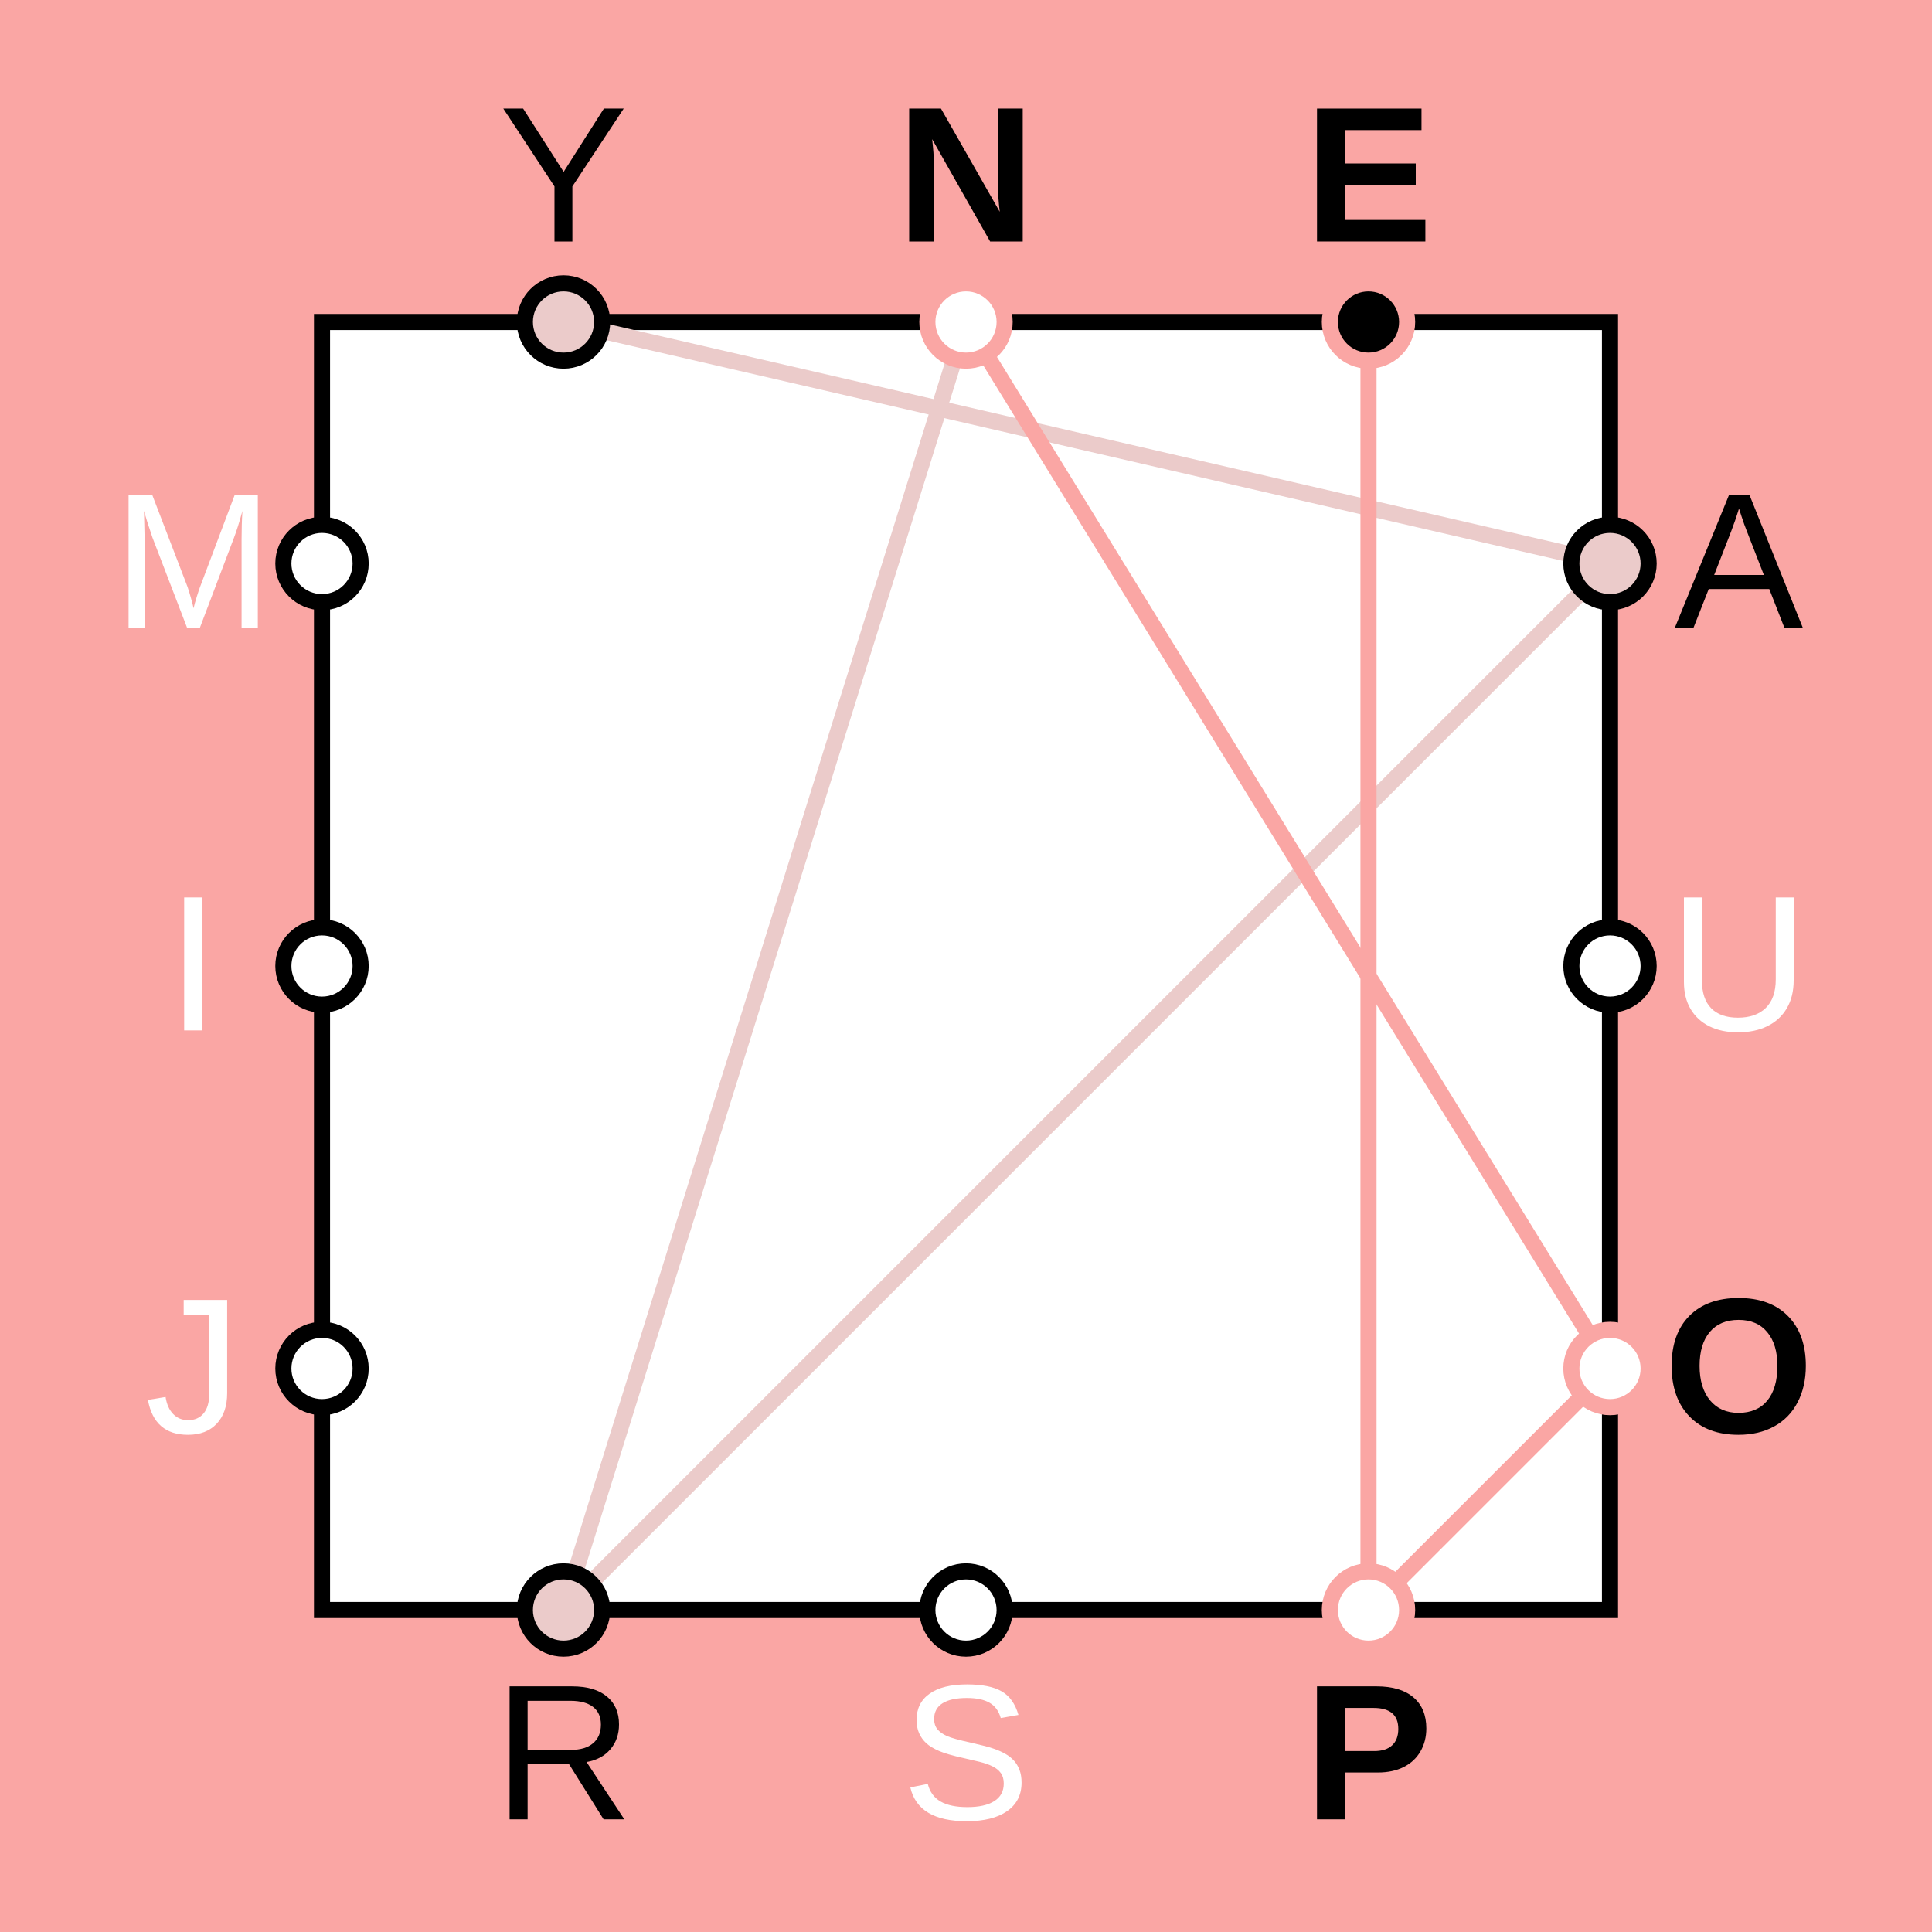
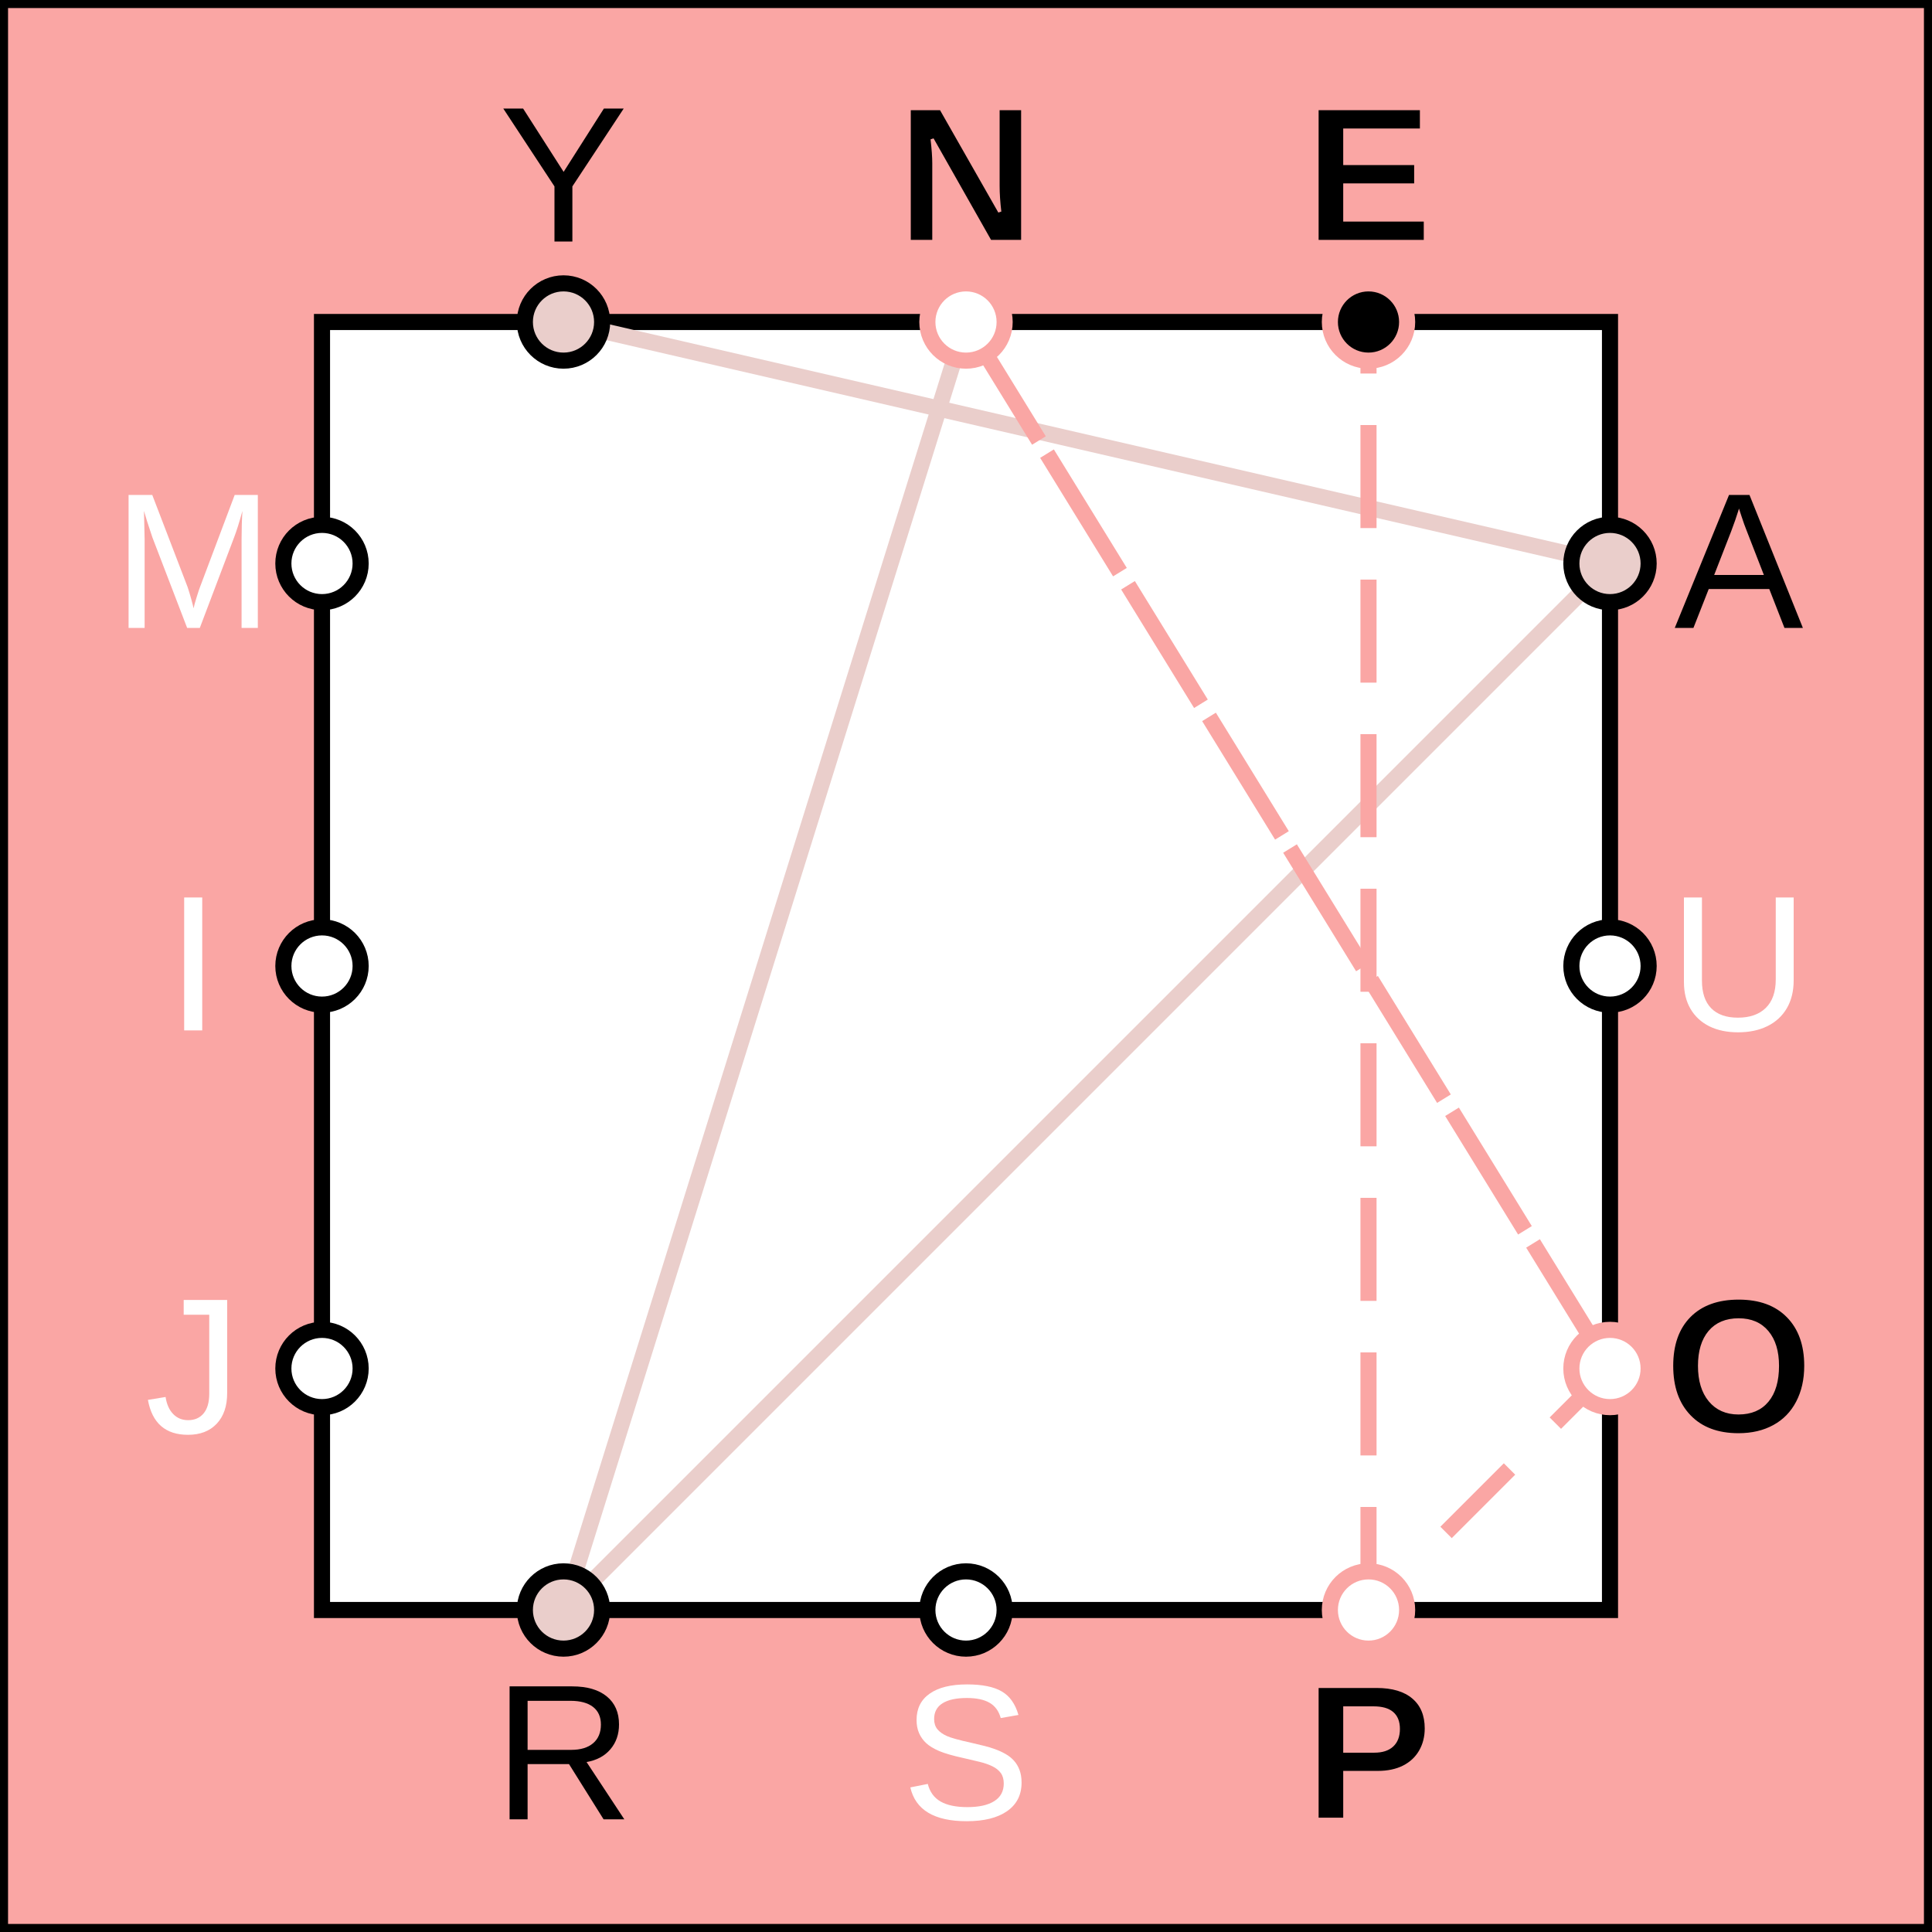
<svg xmlns="http://www.w3.org/2000/svg" aria-hidden="true" role="img" viewBox="0 0 600 600">
  <rect x="0" y="0" width="600" height="600" fill="#faa6a4" />
  <style>
    path, circle, rect {
      stroke-width: 5px;
+       stroke: black;
+     }
+ 
+     .active {
+       stroke: #faa6a4;
+     }
+ 
+     path.active {
+       stroke-dasharray: 4% 4%;
+     }
+ 
+     path.past {
+       stroke: #eacecb;
+     }
+ 
+     circle {
+       fill: white;
+     }
+ 
+     circle.past {
+       fill: #eacecb;
+     }
+ 
+     circle.lead {
+       fill: black;
    }

    text {
      font-size: 60px;
      text-anchor: middle;
      font-family: Arial, Helvetica, sans-serif;
+       fill: white;
+     }
+ 
+     text.past,text.active {
+       fill: black;
+     }
+ 
+     text.active {
+       font-weight: bold;
    }
  </style>
-   <rect x="100" y="100" width="400" height="400" fill="rgba(255,255,255)" stroke="black" stroke-width="5" />
-   <path d="M 175 100 L 500 175 Z" stroke="#ebcbca" />
-   <path d="M 500 175 L 175 500 Z" stroke="#ebcbca" />
-   <path d="M 175 500 L 300 100 Z" stroke="#ebcbca" />
-   <path d="M 300 100 L 500 425 Z" stroke="#faa6a4" />
-   <path d="M 500 425 L 425 500 Z" stroke="#faa6a4" />
-   <path d="M 425 500 L 425 100 Z" stroke="#faa6a4" />
-   <text x="175" y="75">Y</text>
-   <circle cx="175" cy="100" r="12" fill="#ebcbca" stroke="black" />
-   <text x="300" y="75" font-weight="bold">N</text>
-   <circle cx="300" cy="100" r="12" fill="white" stroke="#faa6a4" />
-   <text x="425" y="75" font-weight="bold">E</text>
-   <circle cx="425" cy="100" r="12" fill="#black" stroke="#faa6a4" />
-   <text x="60" y="195" fill="white">M</text>
-   <circle cx="100" cy="175" r="12" fill="white" stroke="black" />
+   <rect x="100" y="100" width="400" height="400" fill="rgba(255,255,255)" stroke-width="5" />
+   <path d="M 175 100 L 500 175 Z" class="past" />
+   <path d="M 500 175 L 175 500 Z" class="past" />
+   <path d="M 175 500 L 300 100 Z" class="past" />
+   <path d="M 300 100 L 500 425 Z" class="active" />
+   <path d="M 500 425 L 425 500 Z" class="active" />
+   <path d="M 425 500 L 425 100 Z" class="active" />
+   <text x="175" y="75" class="past">Y</text>
+   <circle cx="175" cy="100" r="12" class="past" />
+   <text x="300" y="75" class="active">N</text>
+   <circle cx="300" cy="100" r="12" fill="white" class="active" />
+   <text x="425" y="75" class="active lead">E</text>
+   <circle cx="425" cy="100" r="12" fill="#black" class="active lead" />
+   <text x="60" y="195">M</text>
+   <circle cx="100" cy="175" r="12" />
  <text x="60" y="320" fill="white">I</text>
-   <circle cx="100" cy="300" r="12" fill="white" stroke="black" />
+   <circle cx="100" cy="300" r="12" />
  <text x="60" y="445" fill="white">J</text>
-   <circle cx="100" cy="425" r="12" fill="white" stroke="black" />
-   <text x="540" y="195">A</text>
-   <circle cx="500" cy="175" r="12" fill="#ebcbca" stroke="black" />
+   <circle cx="100" cy="425" r="12" />
+   <text x="540" y="195" class="past">A</text>
+   <circle cx="500" cy="175" r="12" class="past" />
  <text x="540" y="320" fill="white">U</text>
-   <circle cx="500" cy="300" r="12" fill="white" stroke="black" />
-   <text x="540" y="445" font-weight="bold">O</text>
-   <circle cx="500" cy="425" r="12" fill="white" stroke="#faa6a4" />
-   <text x="175" y="565">R</text>
-   <circle cx="175" cy="500" r="12" fill="#ebcbca" stroke="black" />
-   <text x="300" y="565" fill="white">S</text>
-   <circle cx="300" cy="500" r="12" fill="white" stroke="black" />
-   <text x="425" y="565" font-weight="bold">P</text>
-   <circle cx="425" cy="500" r="12" fill="white" stroke="#faa6a4" />
+   <circle cx="500" cy="300" r="12" />
+   <text x="540" y="445" class="active">O</text>
+   <circle cx="500" cy="425" r="12" class="active" />
+   <text x="175" y="565" class="past">R</text>
+   <circle cx="175" cy="500" r="12" class="past" />
+   <text x="300" y="565">S</text>
+   <circle cx="300" cy="500" r="12" />
+   <text x="425" y="565" class="active">P</text>
+   <circle cx="425" cy="500" r="12" class="active" />
</svg>
